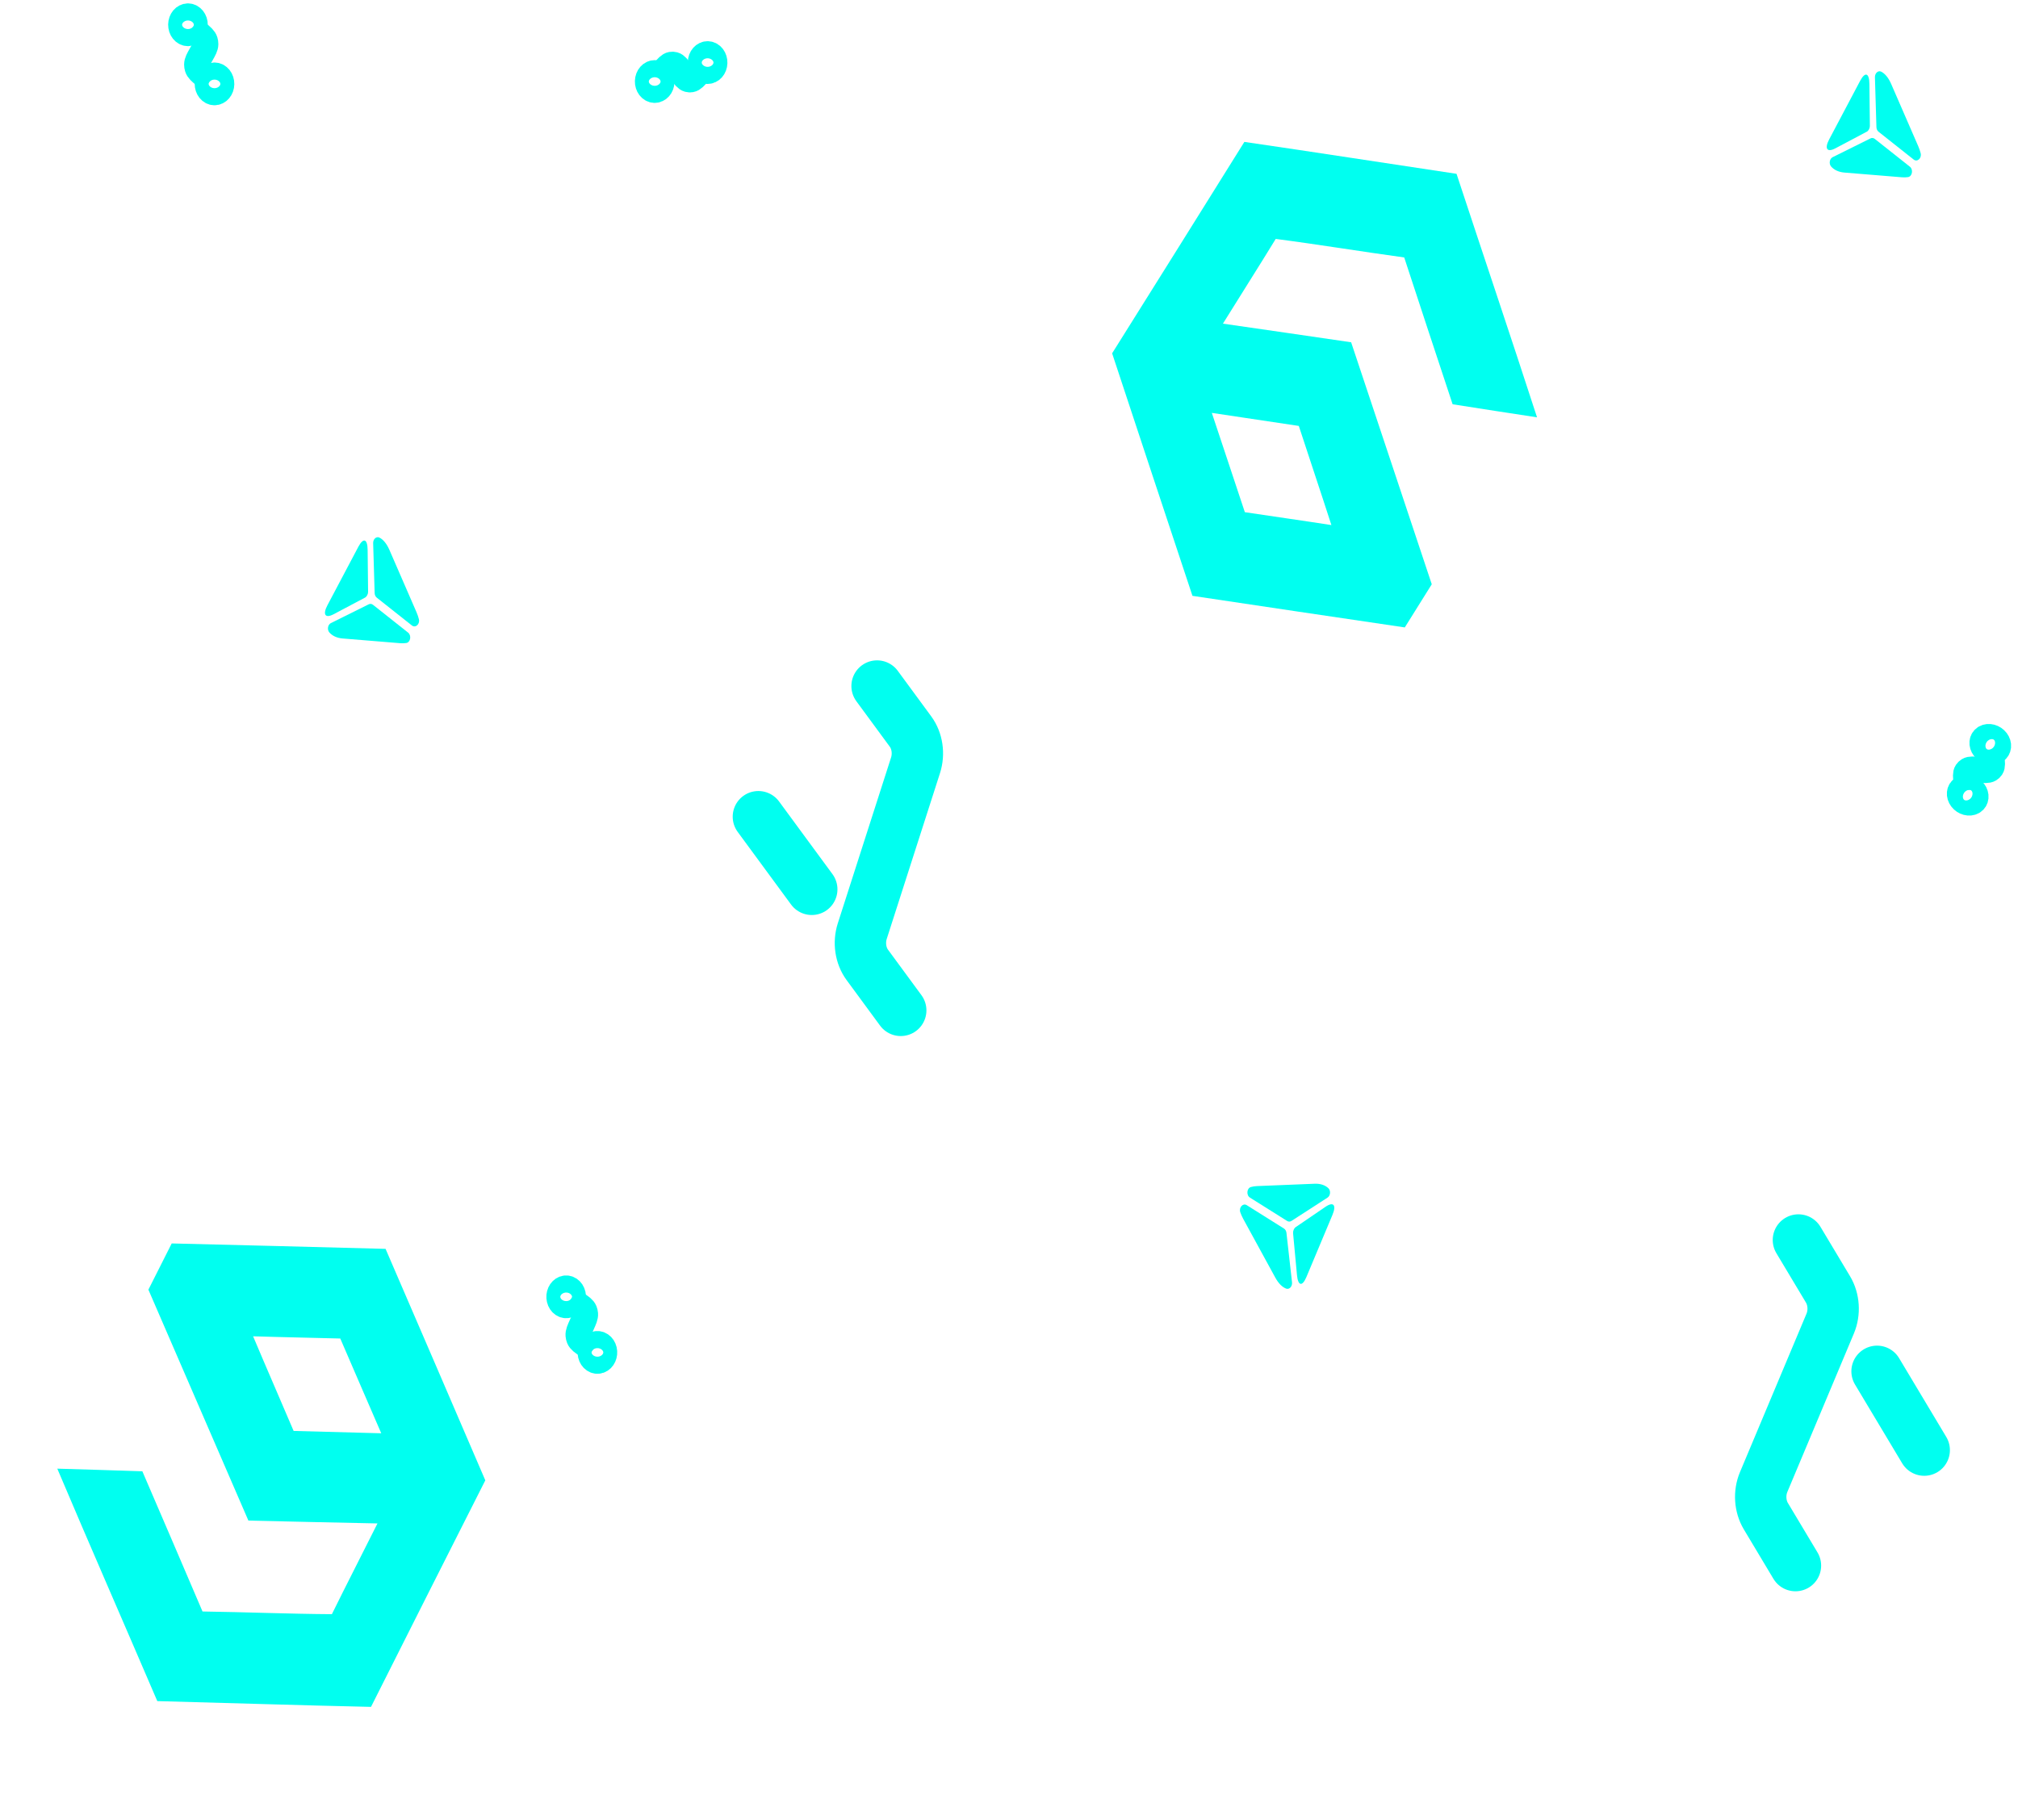
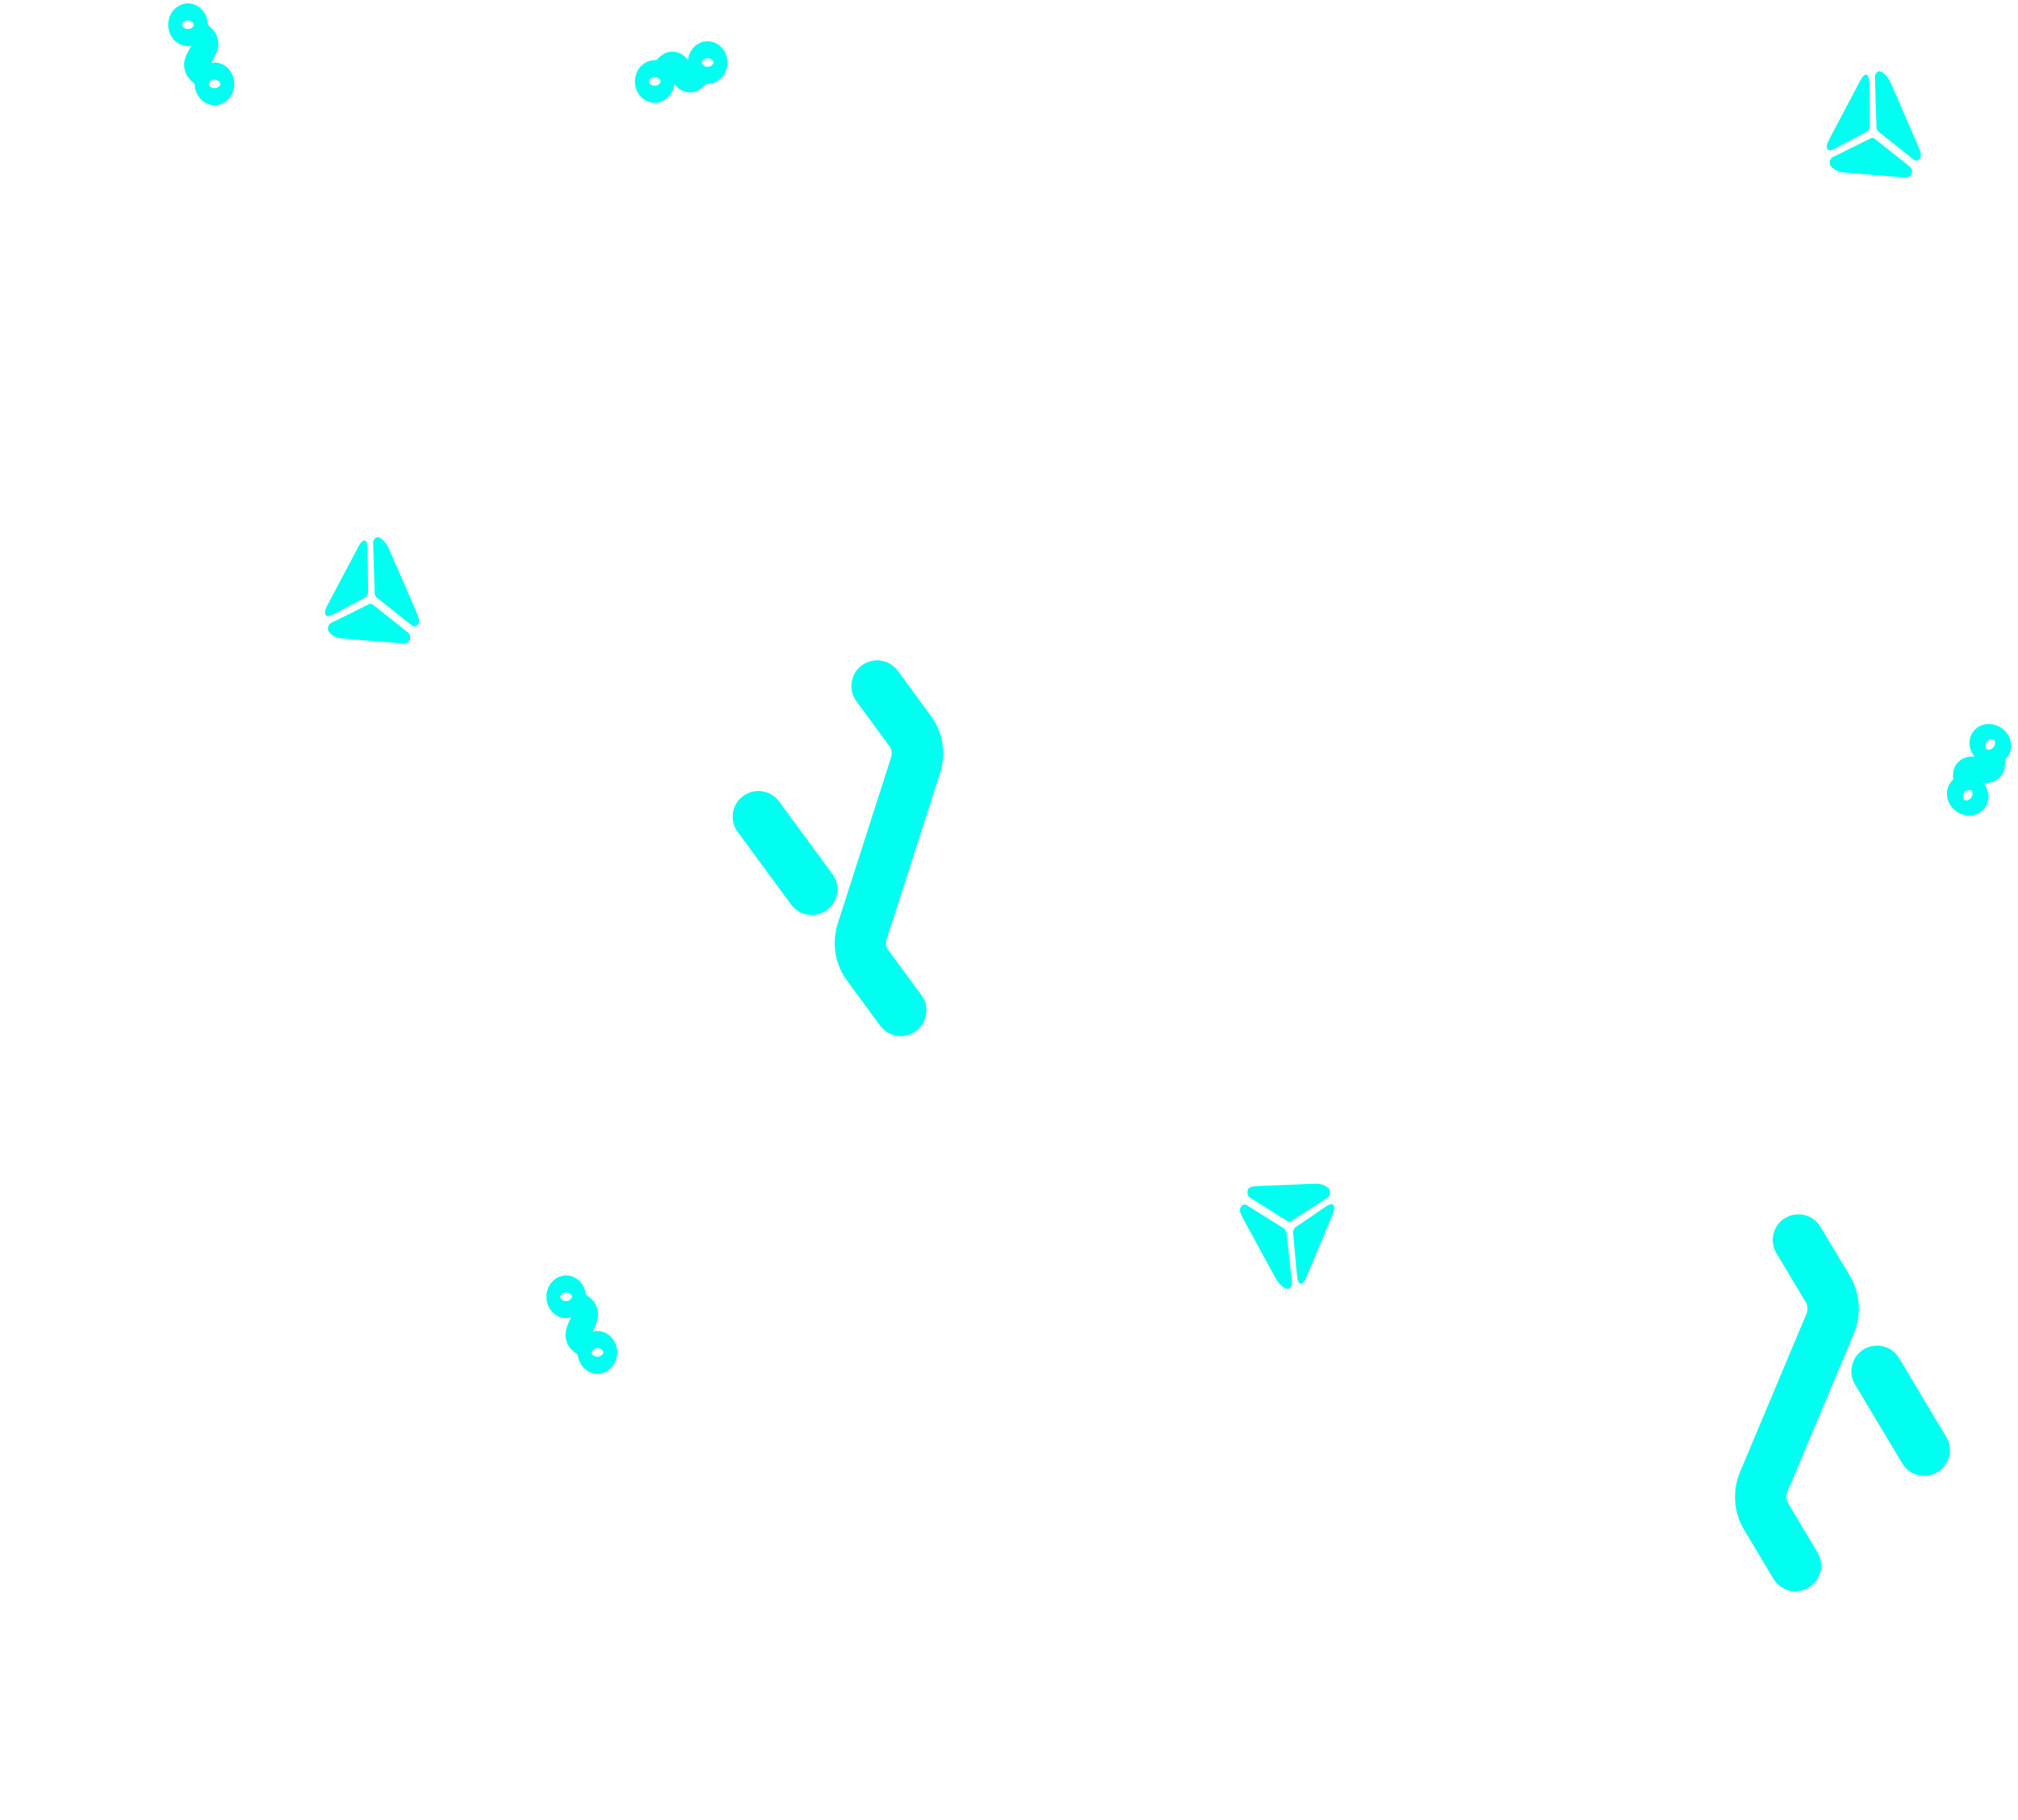
<svg xmlns="http://www.w3.org/2000/svg" width="550" height="496" viewBox="0 0 550 496" fill="none">
  <path d="M245.494 275.41L236.367 262.991C234.53 260.491 234.004 256.936 235.009 253.807L249.527 208.603C250.532 205.474 250.006 201.919 248.169 199.419L239.042 187M221.245 242.415L206.695 222.618" stroke="#00FFF0" stroke-width="14" stroke-linecap="round" stroke-linejoin="round" />
  <path d="M164.649 368C164.358 366.766 163.305 366.053 162.297 366.409C161.288 366.765 160.706 368.054 160.997 369.289C161.288 370.523 162.341 371.235 163.35 370.879C164.358 370.524 164.94 369.234 164.649 368Z" stroke="#00FFF0" stroke-width="7" />
  <path d="M152.484 354.136C152.775 355.371 153.828 356.083 154.836 355.727C155.845 355.371 156.427 354.082 156.136 352.848C155.845 351.613 154.792 350.901 153.783 351.257C152.775 351.613 152.193 352.902 152.484 354.136Z" stroke="#00FFF0" stroke-width="7" />
  <path d="M155.486 354.287L157.25 355.48C158.447 356.289 159.045 356.694 159.309 357.341C159.412 357.595 159.477 357.87 159.5 358.152C159.558 358.872 159.227 359.604 158.567 361.068C157.906 362.533 157.575 363.265 157.633 363.985C157.656 364.267 157.721 364.542 157.824 364.795C158.088 365.443 158.686 365.847 159.883 366.656L161.647 367.849" stroke="#00FFF0" stroke-width="7" />
  <path d="M192.924 14.729C191.876 14.681 190.994 15.684 190.955 16.967C190.917 18.251 191.736 19.33 192.784 19.378C193.833 19.425 194.715 18.423 194.754 17.139C194.792 15.855 193.973 14.776 192.924 14.729Z" stroke="#00FFF0" stroke-width="7" />
  <path d="M178.366 24.546C179.415 24.594 180.297 23.591 180.335 22.307C180.374 21.024 179.555 19.945 178.506 19.897C177.457 19.85 176.576 20.852 176.537 22.136C176.498 23.42 177.317 24.499 178.366 24.546Z" stroke="#00FFF0" stroke-width="7" />
  <path d="M179.421 21.102L180.897 19.423C181.899 18.285 182.399 17.715 182.984 17.61C183.213 17.569 183.447 17.58 183.673 17.642C184.25 17.799 184.715 18.412 185.645 19.637C186.575 20.863 187.04 21.476 187.617 21.633C187.843 21.695 188.077 21.706 188.306 21.664C188.891 21.559 189.392 20.99 190.393 19.852L191.87 18.172" stroke="#00FFF0" stroke-width="7" />
  <path d="M339.802 328.51L349.945 334.882C350.316 335.115 350.561 335.548 350.619 336.053L352.137 349.546C352.257 350.648 351.413 351.578 350.539 351.255C349.485 350.854 348.465 349.865 347.586 348.269L343.078 340.011L338.826 332.227C338.497 331.621 338.237 331.022 338.038 330.445C337.597 329.125 338.767 327.86 339.802 328.51Z" fill="#00FFF0" />
  <path d="M361.822 326.448L351.982 332.805C351.612 333.042 351.182 333.05 350.811 332.817L340.668 326.445C339.633 325.795 339.791 323.894 340.924 323.562C341.423 323.423 341.972 323.334 342.566 323.307L350.212 322.997L358.321 322.666C359.894 322.61 361.145 323.048 362.025 323.863C362.749 324.543 362.624 325.925 361.822 326.448Z" fill="#00FFF0" />
  <path d="M353.485 347.522L352.424 336.16C352.367 335.55 352.679 334.807 353.116 334.508L361.277 328.94C363.443 327.466 364.289 328.466 363.157 331.164L356.052 348.109C354.915 350.786 353.758 350.529 353.485 347.522Z" fill="#00FFF0" />
-   <path fill-rule="evenodd" clip-rule="evenodd" d="M68.982 364.25C72.615 372.88 76.364 381.44 80.027 390.05C87.984 390.258 95.941 390.454 103.907 390.686C100.162 382.09 96.474 373.46 92.74 364.856C84.823 364.636 76.901 364.506 68.982 364.25ZM46.797 338.939C66.232 339.411 85.658 339.902 105.084 340.418C114.147 361.447 123.244 382.461 132.269 403.512C121.864 424.078 111.474 444.656 101.116 465.266C81.693 464.837 62.287 464.199 42.871 463.69C33.809 442.551 24.59 421.523 15.616 400.331C23.345 400.562 31.072 400.783 38.799 401.055C44.264 413.787 49.772 426.502 55.196 439.263C66.956 439.425 78.697 439.922 90.453 439.997C94.535 431.706 98.76 423.521 102.881 415.26C91.158 415.024 79.424 414.756 67.699 414.483C58.583 393.533 49.56 372.507 40.445 351.541C42.566 347.337 44.689 343.144 46.797 338.939Z" fill="#00FFF0" />
  <path d="M490.151 338L498.218 351.474C499.841 354.186 500.074 357.788 498.818 360.778L480.679 403.978C479.424 406.969 479.656 410.57 481.28 413.282L489.347 426.756M511.583 373.798L524.442 395.277" stroke="#00FFF0" stroke-width="14" stroke-linecap="round" stroke-linejoin="round" />
  <path d="M49.36 7.167C49.548 8.431 50.538 9.269 51.57 9.038C52.603 8.808 53.287 7.596 53.099 6.332C52.91 5.068 51.921 4.231 50.888 4.462C49.856 4.692 49.171 5.904 49.36 7.167Z" stroke="#00FFF0" stroke-width="7" />
  <path d="M60.331 22.451C60.143 21.187 59.153 20.35 58.12 20.58C57.088 20.811 56.404 22.022 56.592 23.286C56.781 24.55 57.77 25.388 58.803 25.157C59.835 24.926 60.52 23.715 60.331 22.451Z" stroke="#00FFF0" stroke-width="7" />
  <path d="M57.356 21.933L55.698 20.53C54.574 19.579 54.012 19.103 53.802 18.427C53.72 18.162 53.678 17.88 53.678 17.597C53.679 16.873 54.068 16.185 54.845 14.809C55.623 13.433 56.011 12.745 56.012 12.022C56.013 11.738 55.971 11.457 55.889 11.192C55.679 10.515 55.117 10.04 53.992 9.088L52.334 7.685" stroke="#00FFF0" stroke-width="7" />
  <path d="M537.982 218.34C538.746 217.613 538.609 216.312 537.676 215.434C536.744 214.556 535.369 214.434 534.605 215.161C533.841 215.888 533.978 217.189 534.91 218.066C535.843 218.944 537.218 219.067 537.982 218.34Z" stroke="#00FFF0" stroke-width="7" />
  <path d="M540.756 201.316C539.992 202.043 540.129 203.344 541.061 204.222C541.994 205.099 543.369 205.222 544.133 204.495C544.897 203.768 544.76 202.467 543.827 201.589C542.895 200.711 541.52 200.589 540.756 201.316Z" stroke="#00FFF0" stroke-width="7" />
  <path d="M542.597 204.358L542.827 206.537C542.982 208.015 543.06 208.754 542.732 209.246C542.603 209.439 542.433 209.601 542.23 209.723C541.712 210.036 540.931 209.967 539.369 209.828C537.807 209.689 537.026 209.62 536.508 209.932C536.305 210.055 536.135 210.217 536.006 210.41C535.678 210.902 535.756 211.641 535.911 213.118L536.141 215.298" stroke="#00FFF0" stroke-width="7" />
  <path d="M521.561 43.489L511.989 35.907C511.639 35.629 511.43 35.169 511.414 34.659L511.007 21.048C510.977 19.937 511.893 19.115 512.736 19.543C513.752 20.071 514.686 21.18 515.431 22.876L519.241 31.644L522.836 39.91C523.113 40.553 523.323 41.181 523.474 41.779C523.805 43.147 522.537 44.262 521.561 43.489Z" fill="#00FFF0" />
  <path d="M499.483 42.845L509.793 37.725C510.18 37.534 510.608 37.578 510.959 37.855L520.531 45.438C521.507 46.211 521.195 48.083 520.04 48.274C519.532 48.351 518.979 48.373 518.386 48.327L510.753 47.699L502.657 47.036C501.088 46.899 499.879 46.31 499.069 45.392C498.405 44.627 498.642 43.266 499.483 42.845Z" fill="#00FFF0" />
  <path d="M509.5 22.897L509.627 34.332C509.634 34.945 509.263 35.647 508.803 35.891L500.229 40.432C497.953 41.633 497.194 40.535 498.54 37.989L506.994 21.999C508.344 19.474 509.473 19.872 509.5 22.897Z" fill="#00FFF0" />
  <path d="M112.256 170.489L102.684 162.907C102.334 162.629 102.126 162.169 102.109 161.659L101.702 148.048C101.672 146.937 102.589 146.115 103.431 146.543C104.447 147.071 105.381 148.18 106.126 149.876L109.937 158.644L113.531 166.91C113.808 167.553 114.019 168.181 114.169 168.779C114.5 170.147 113.233 171.262 112.256 170.489Z" fill="#00FFF0" />
  <path d="M90.178 169.845L100.489 164.725C100.876 164.534 101.304 164.578 101.654 164.855L111.226 172.438C112.202 173.211 111.89 175.083 110.735 175.274C110.228 175.351 109.674 175.373 109.081 175.327L101.448 174.699L93.352 174.036C91.783 173.899 90.574 173.31 89.764 172.392C89.1 171.626 89.338 170.266 90.178 169.845Z" fill="#00FFF0" />
  <path d="M100.196 149.897L100.323 161.332C100.33 161.945 99.959 162.647 99.499 162.89L90.924 167.432C88.648 168.633 87.889 167.534 89.235 164.989L97.689 148.999C99.039 146.474 100.169 146.872 100.196 149.897Z" fill="#00FFF0" />
-   <path fill-rule="evenodd" clip-rule="evenodd" d="M362.868 143.124C359.959 134.092 356.927 125.116 353.986 116.1C346.086 114.919 338.185 113.751 330.278 112.545C333.302 121.557 336.266 130.594 339.278 139.612C347.138 140.801 355.009 141.9 362.868 143.124ZM382.873 171.024C363.574 168.175 344.286 165.309 324.999 162.416C317.7 140.384 310.365 118.362 303.106 96.311C315.139 77.122 327.159 57.919 339.149 38.68C358.44 41.485 377.696 44.495 396.973 47.379C404.262 69.521 411.717 91.572 418.914 113.756C411.243 112.58 403.573 111.415 395.907 110.198C391.509 96.861 387.068 83.535 382.714 70.175C371.026 68.573 359.385 66.642 347.693 65.128C342.955 72.878 338.082 80.504 333.307 88.219C344.952 89.89 356.605 91.593 368.249 93.299C375.607 115.26 382.867 137.285 390.223 159.262C387.769 163.185 385.315 167.098 382.873 171.024Z" fill="#00FFF0" />
</svg>
